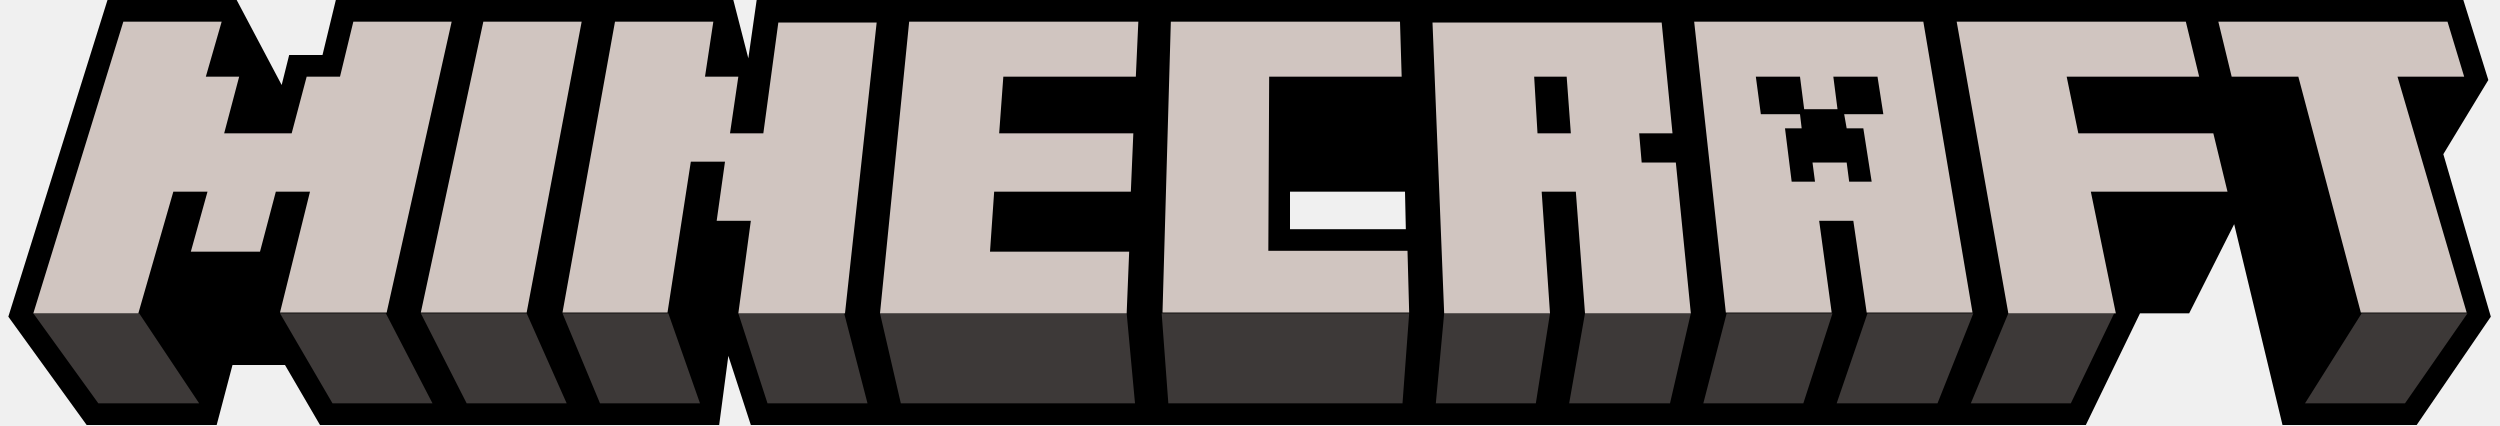
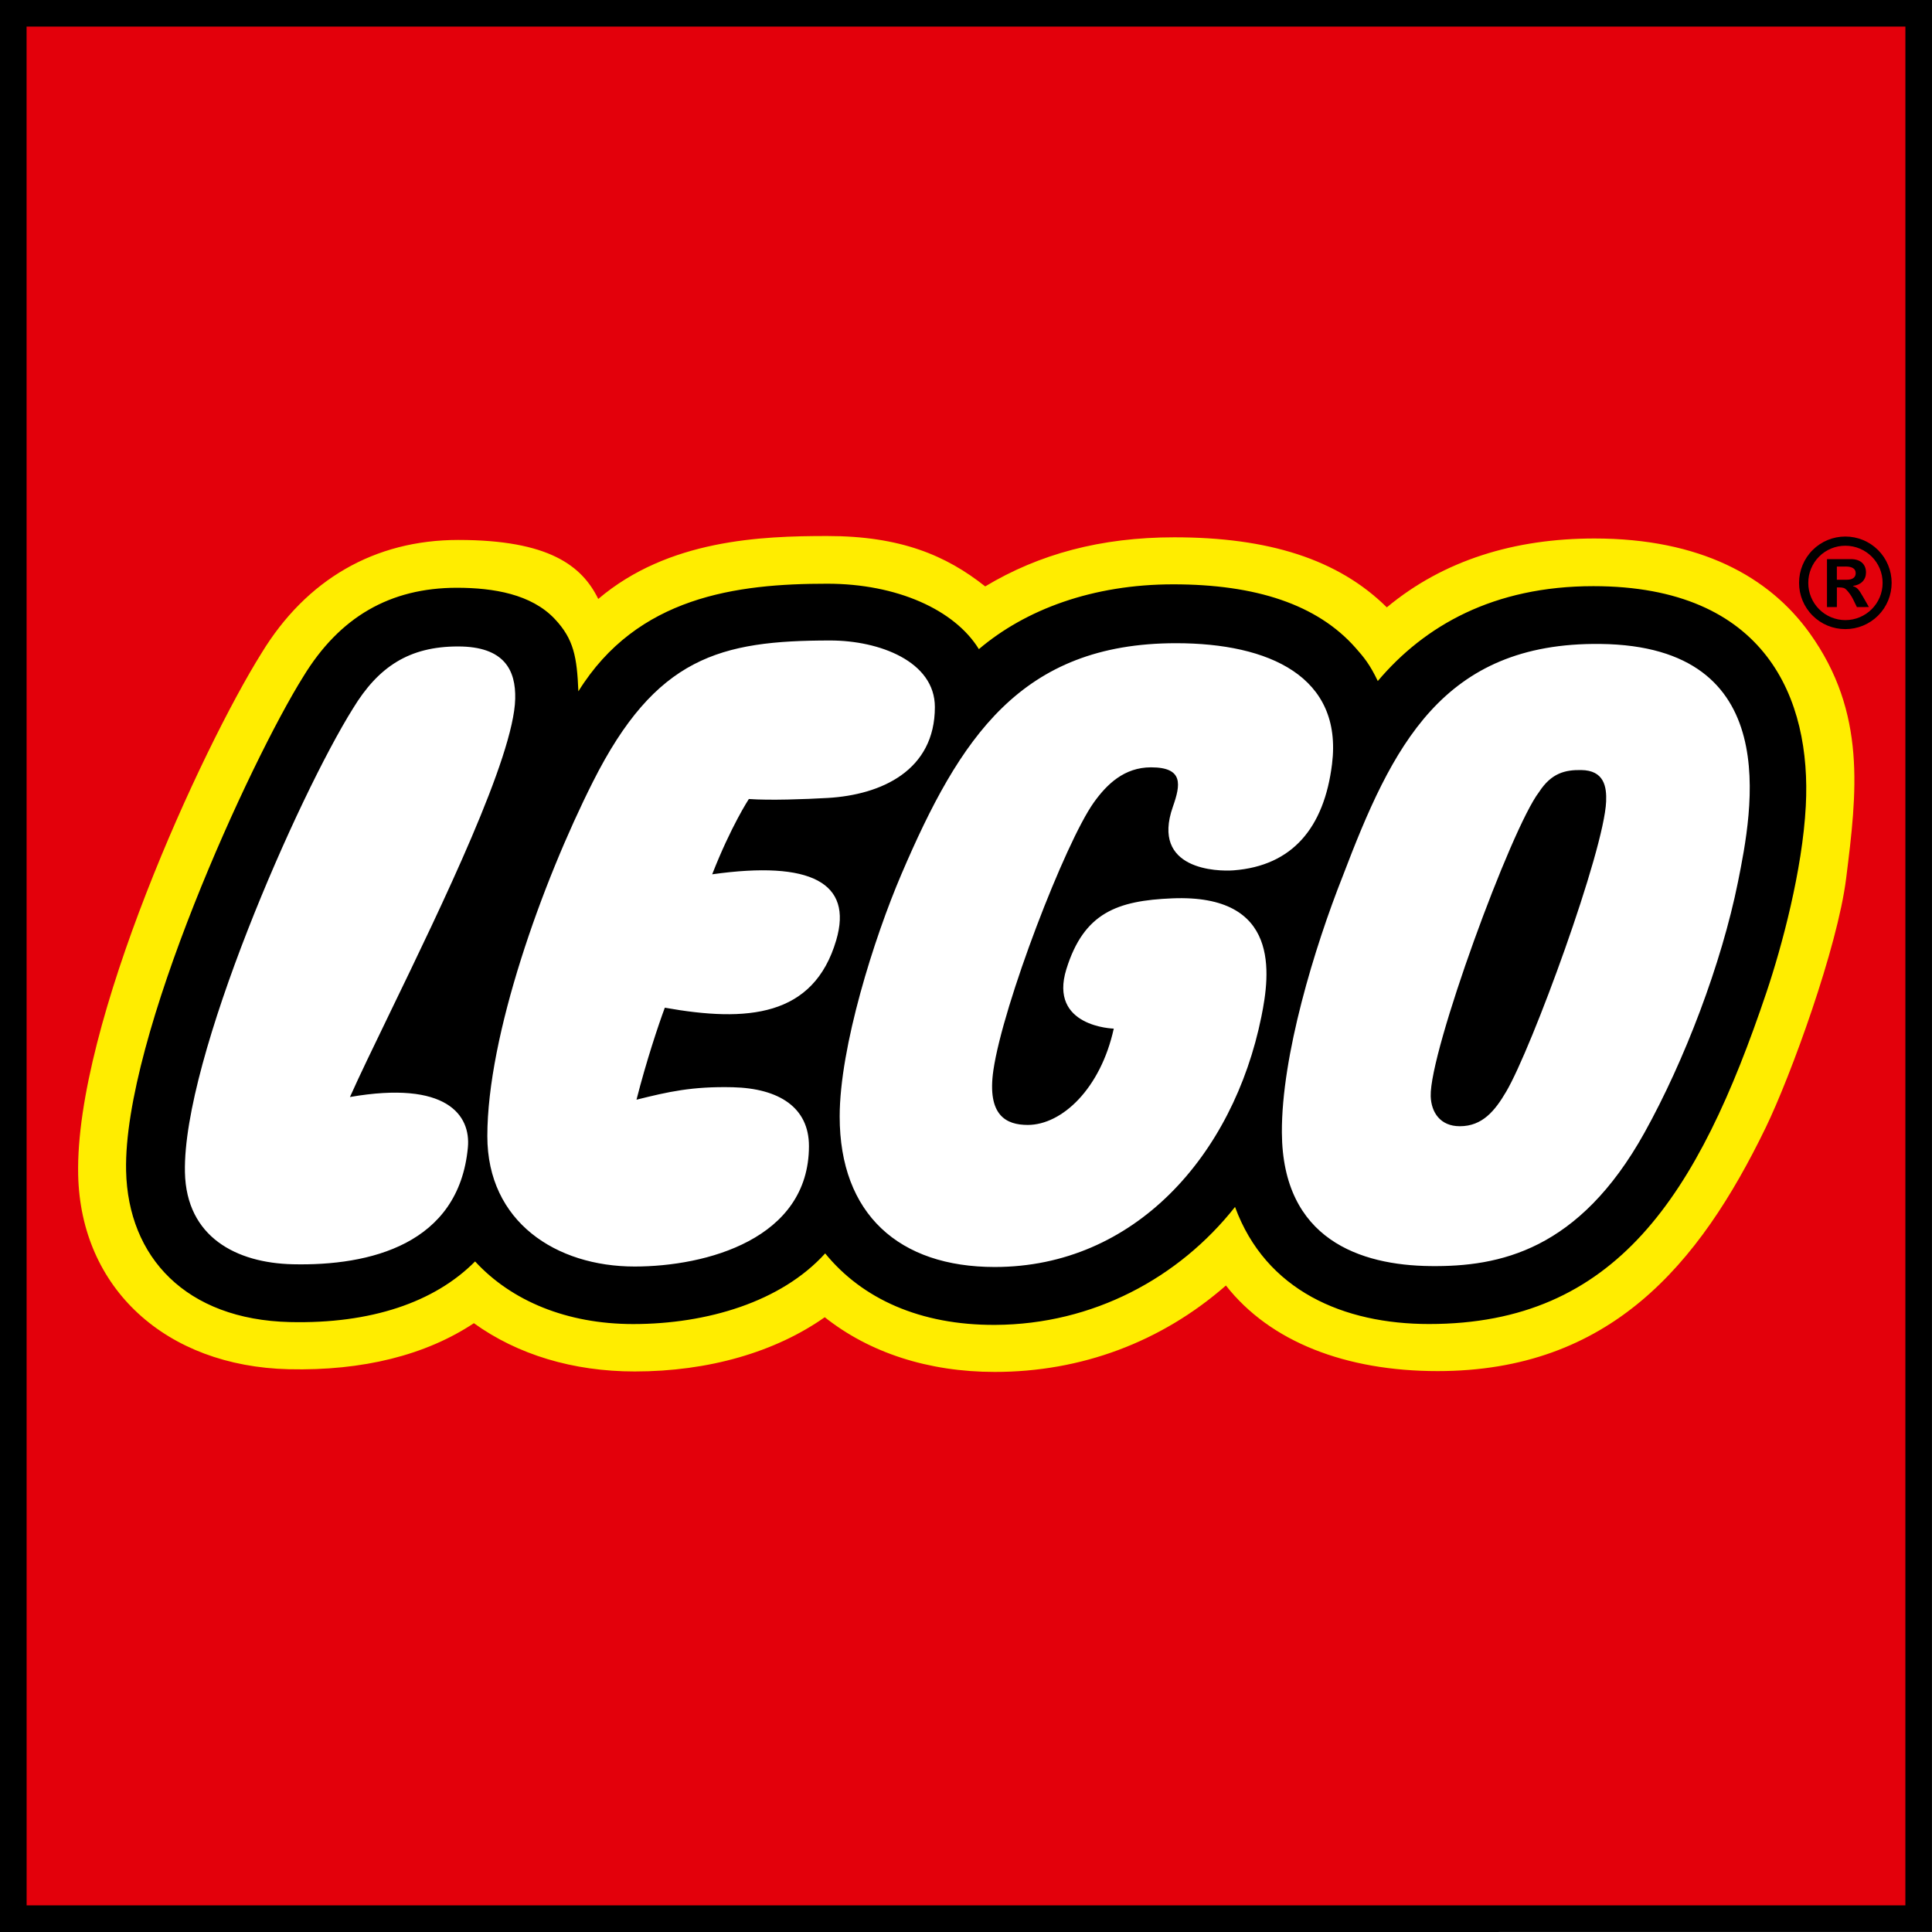
- <svg xmlns="http://www.w3.org/2000/svg" version="1.1" id="MCCB_Logo_Primary" x="0px" y="0px" viewBox="0 0 300 51" style="enable-background:new 0 0 300 51;" xml:space="preserve">
-   <style type="text/css">
- 	.st0{fill:#3D3938;}
- 	.st1{fill:#D0C5C0;}
- </style>
-   <g>
-     <path d="M293.2,18.5l5.4-8.9l-3-9.6H90.8l-1,7L88,0H40.3l-1.6,6.6h-4l-0.9,3.6L28.4,0H12.9L1,38l9.4,13L26,51l1.9-7.2h6.3l4.2,7.2   h47.9l1.1-8.3l2.7,8.3h160.2l6.5-13.4h5.9l5.4-10.7l5.8,24.1H290l8.9-13L293.2,18.5z M154.8,27.5l0-4.5h13.8l0.1,4.5H154.8z" />
-     <polygon class="st0" points="11.8,48.4 4,37.6 16.7,37.6 23.9,48.4  " />
-     <polygon class="st0" points="63.2,37.6 50.5,37.6 56,48.4 68,48.4  " />
-     <polygon class="st0" points="67.5,37.6 72,48.4 84,48.4 80.2,37.6  " />
-     <polygon class="st0" points="105.6,37.6 108.1,48.4 136.2,48.4 135.2,37.6  " />
-     <polygon class="st0" points="169.1,37.6 168.3,48.4 140.2,48.4 139.4,37.6  " />
-     <polygon class="st0" points="173.3,37.6 186,37.6 184.3,48.4 172.3,48.4  " />
-     <polygon class="st0" points="190.2,37.6 188.3,48.4 200.4,48.4 202.9,37.6  " />
-     <polygon class="st0" points="207.2,37.6 204.4,48.4 216.4,48.4 219.9,37.6  " />
-     <polygon class="st0" points="224.1,37.6 220.4,48.4 232.5,48.4 236.8,37.6  " />
-     <polygon class="st0" points="241,37.6 236.5,48.4 248.5,48.4 253.7,37.6  " />
-     <polygon class="st0" points="283.4,37.6 276.6,48.4 288.6,48.4 296.1,37.6  " />
-     <polygon class="st0" points="88.6,37.6 92.1,48.4 104.1,48.4 101.3,37.6  " />
-     <polygon class="st0" points="33.6,37.6 46.3,37.6 51.9,48.4 39.9,48.4  " />
-     <g>
-       <g>
-         <path class="st1" d="M37.2,23h-4.1l-1.9,7.2h-8.3l2-7.2h-4.1l-4.2,14.6H4L14.8,2.6h11.8l-1.9,6.6h4L26.9,16h8.1l1.8-6.8h4     l1.6-6.6h11.8l-7.8,34.9H33.6L37.2,23z" />
-         <path class="st1" d="M58,2.6h11.8l-6.6,34.9H50.5L58,2.6z" />
-         <path class="st1" d="M109.1,2.6h27.5l-0.3,6.6h-15.9l-0.5,6.8H136l-0.3,7h-16.4l-0.5,7.2h16.7l-0.3,7.4h-29.6L109.1,2.6z" />
-         <path class="st1" d="M140.5,2.6H168l0.2,6.6h-15.9l-0.1,20.9h16.7l0.2,7.4h-29.6L140.5,2.6z" />
-         <path class="st1" d="M189.1,23H185l1,14.6h-12.7l-1.4-34.9l27.5,0l1.3,13.3h-4l0.3,3.5h4.1l1.8,18.1h-12.7L189.1,23z M184.1,9.2     l0.4,6.8h4l-0.5-6.8H184.1z" />
-         <path class="st1" d="M234.8,2.6h27.5l1.6,6.6h-15.9l1.4,6.8h16.2l1.7,7h-16.4l3,14.6H241L234.8,2.6z" />
-         <path class="st1" d="M275.8,9.2h-8l-1.6-6.6h27.5l2,6.6h-8l8.3,28.3h-12.7L275.8,9.2z" />
-         <path class="st1" d="M90.1,26.5H86l1-7.1h-4.1l-2.8,18.1H67.5l6.3-34.9h11.8l-1,6.6h4l-1,6.8h4l1.8-13.3h11.8l-3.8,34.9H88.6     L90.1,26.5z" />
-       </g>
-       <path class="st1" d="M230.8,2.6h-27.5l3.8,34.9h12.7l-1.5-11h4.1l1.6,11h12.7L230.8,2.6z M221.6,15.4h2l1,6.4h-2.7l-0.3-2.3h-4.1    l0.3,2.3H215l-0.8-6.4h2l-0.2-1.7h-4.7l-0.6-4.5h5.3l0.5,3.9h4L220,9.2h5.3l0.7,4.5h-4.7L221.6,15.4z" />
-     </g>
-   </g>
+ <svg xmlns="http://www.w3.org/2000/svg" viewBox="0 0 180 180" fill="currentColor">
+   <path d="M1.223 1.204V178.8H178.82l-.001-177.596H1.223Z" fill="#fff" />
+   <path fill-rule="evenodd" clip-rule="evenodd" d="M1.223 178.8V1.204h177.595l.001 177.596H1.223Zm162.171-86.743c1.555-4.606 3.316-11.5 3.606-17.033.221-4.174-.341-10.02-4.278-14.174-3.141-3.319-7.94-4.994-14.264-4.994-7.989 0-14.426 2.82-19.136 8.397l-1.243 1.466-.826-1.734c-.674-1.413-1.156-1.992-1.89-2.82-3.219-3.642-8.617-5.488-16.044-5.487-6.804 0-12.95 2.039-17.308 5.742l-1.103.937-.76-1.237c-2.058-3.345-7.188-5.51-13.065-5.51-8.456.002-16.988 1.15-22.135 9.447l-2.133 3.424-.167-4.033c-.13-3.12-.415-4.416-1.866-5.952-1.596-1.693-4.282-2.516-8.21-2.513-5.768 0-10.103 2.515-13.256 7.694-4.853 7.752-16.583 33.25-16.324 45.369.17 7.865 5.418 12.679 14.043 12.878 7.108.172 12.758-1.652 16.347-5.274l.916-.926.88.952c3.226 3.502 8.13 5.432 13.811 5.432 7.234 0 13.42-2.248 16.973-6.171l.97-1.069.912 1.121c3.326 4.086 8.466 6.228 14.863 6.202 8.343-.037 16.135-3.871 21.376-10.512l1.374-1.741.767 2.083c3.23 8.783 11.984 10.092 16.921 10.095 16.765 0 24.005-11.503 30.249-30.059Z" fill="#FFED00" />
+   <path fill-rule="evenodd" clip-rule="evenodd" d="M1.223 178.8V1.204h177.595l.001 177.596H1.223Zm163.283-73.742c2.321-4.784 6.688-16.757 7.495-23.222l.009-.071c.984-7.892 1.915-15.36-3.41-22.781-3.786-5.274-10.237-8.813-20.052-8.814-7.419 0-14.045 2.01-19.343 6.416-4.537-4.49-11.044-6.528-19.802-6.526-6.853 0-12.605 1.567-17.614 4.574-3.636-2.889-7.904-4.694-14.704-4.694-6.164-.001-14.818.32-21.347 5.863-1.509-3.079-4.577-5.497-13.04-5.497-7.796 0-14.156 3.688-18.327 10.535-5.569 8.895-17.39 34.582-17.088 48.614.225 10.563 8.146 17.84 19.62 18.113 6.895.161 12.767-1.315 17.248-4.289 4.052 2.92 9.23 4.497 14.984 4.497 6.886.001 13.098-1.807 17.704-5.053 4.173 3.308 9.648 5.096 15.842 5.096 8.036.003 15.503-2.772 21.535-8.051 4.114 5.246 11.162 7.973 19.721 7.974 16.023.001 24.346-9.854 30.569-22.684Z" fill="#E3000B" />
+   <path fill-rule="evenodd" clip-rule="evenodd" d="M0 180V0h180l-.003 179.997L0 180Zm177.52-2.479.002-175.043H2.476L2.48 177.52h175.04Z" />
+   <path fill-rule="evenodd" clip-rule="evenodd" d="M167.615 54.301a4.305 4.305 0 0 1 4.309-4.313 4.307 4.307 0 0 1 4.315 4.313 4.304 4.304 0 0 1-4.315 4.312 4.302 4.302 0 0 1-4.309-4.312Zm4.311-3.457c1.918.001 3.477 1.545 3.472 3.463.005 1.918-1.56 3.467-3.472 3.467a3.458 3.458 0 0 1-3.453-3.467 3.448 3.448 0 0 1 3.453-3.463Zm1.679 4.81.515.9-1.117.007-.357-.73a3.643 3.643 0 0 0-.609-.874c-.176-.183-.337-.229-.734-.229l-.164.001-.002 1.83h-.921v-4.467h2.225c.959 0 1.409.535 1.409 1.243.002.675-.454 1.16-1.208 1.25l.002.025c.383.133.51.258.961 1.044Zm-2.469-2.868v1.227h.933c.624 0 .83-.304.821-.62 0-.394-.313-.61-.921-.61l-.833.003Zm-42.77 10.664c4.348-5.15 10.782-8.839 20.086-8.839 16.105 0 20.318 10.53 19.79 20.48-.313 5.98-2.232 13.104-3.666 17.365-6.37 18.931-14.02 30.902-31.43 30.9-7.945.002-15.216-3.098-18.081-10.908-5.233 6.622-13.231 10.944-22.35 10.989-6.97.034-12.39-2.429-15.835-6.66-4.09 4.514-11.011 6.581-17.89 6.583-6.18-.004-11.34-2.157-14.727-5.835-3.774 3.806-9.704 5.826-17.257 5.649-9.675-.232-15.08-6.037-15.258-14.095-.266-12.474 11.614-38.226 16.511-46.045 3.38-5.547 8.075-8.27 14.31-8.273 3.423.003 6.938.598 9.111 2.9 1.787 1.89 2.074 3.57 2.206 6.75 5.48-8.83 14.716-10.03 23.19-10.028 6.484 0 11.866 2.427 14.124 6.096 4.346-3.694 10.605-6.038 18.113-6.038 7.685.001 13.41 1.876 16.974 5.908.786.885 1.345 1.562 2.079 3.102ZM43.59 106.915c.286-3.016-1.973-6.273-10.986-4.709.895-2.005 2.226-4.753 3.737-7.873v-.001C41.183 84.334 47.874 70.519 48 65.114c.068-2.665-1.006-4.887-5.328-4.885-4.566-.002-7.43 1.908-9.776 5.762-5.088 8.125-15.893 32.635-15.666 43.229.128 6.056 4.823 8.446 10.04 8.568 7.19.167 15.472-1.852 16.321-10.874Zm18.35-13.03c-.6 1.614-1.728 4.994-2.639 8.571 2.958-.738 5.173-1.249 8.97-1.161 4.329.106 7.099 1.898 7.097 5.48 0 8.674-9.593 11.222-16.24 11.224-7.306 0-13.724-4.155-13.724-12.144 0-9.366 5.076-23.568 9.84-33.023 5.848-11.616 11.827-13.159 22.12-13.159 4.526 0 9.736 1.932 9.736 6.204 0 5.922-5.008 8.18-9.983 8.466-2.127.122-5.394.239-7.348.099 0 0-1.661 2.525-3.416 7.015 9.208-1.296 13.116.795 11.562 6.12-2.104 7.199-8.342 7.674-15.976 6.307Zm39.964-19.114c1.215-1.703 2.84-3.28 5.333-3.28 3.055 0 2.759 1.616 2.034 3.681-2.059 5.88 4.159 6.035 5.677 5.915 5.428-.423 8.419-3.93 9.155-9.904 1.008-8.134-5.845-11.257-14.532-11.257-14.48 0-20.164 8.856-25.586 21.516-2.547 5.947-5.755 16.11-5.754 22.582-.001 9.09 5.53 14.019 14.444 14.019 13.017 0 22.215-10.38 24.843-23.313.809-3.98 1.806-11.449-8.304-11.033-5.132.212-8.228 1.344-9.86 6.588-1.68 5.402 4.413 5.549 4.413 5.549-1.226 5.585-4.815 8.971-8.013 8.974-1.996 0-3.812-.866-3.204-5.09.903-6.176 6.687-21.198 9.354-24.947Zm60.017 7.407c-1.536 7.62-4.976 16.64-8.714 23.361-6.1 10.964-13.499 12.5-19.968 12.418-6.465-.077-13.754-2.461-13.809-12.439-.039-7.16 3.048-17.272 5.671-23.893 4.575-12.01 9.241-21.805 24.01-21.63 17.218.201 14.147 15.516 12.81 22.183Zm-21.598 19.537c2.394-4.055 9.133-22.448 9.317-27.047.054-1.34-.167-2.9-2.327-2.925-1.481-.021-2.769.266-3.927 2.055-2.602 3.382-10.219 24.185-10.09 28.335.047 1.492.88 2.795 2.712 2.795 2.11.002 3.279-1.45 4.315-3.213Z" />
</svg>
